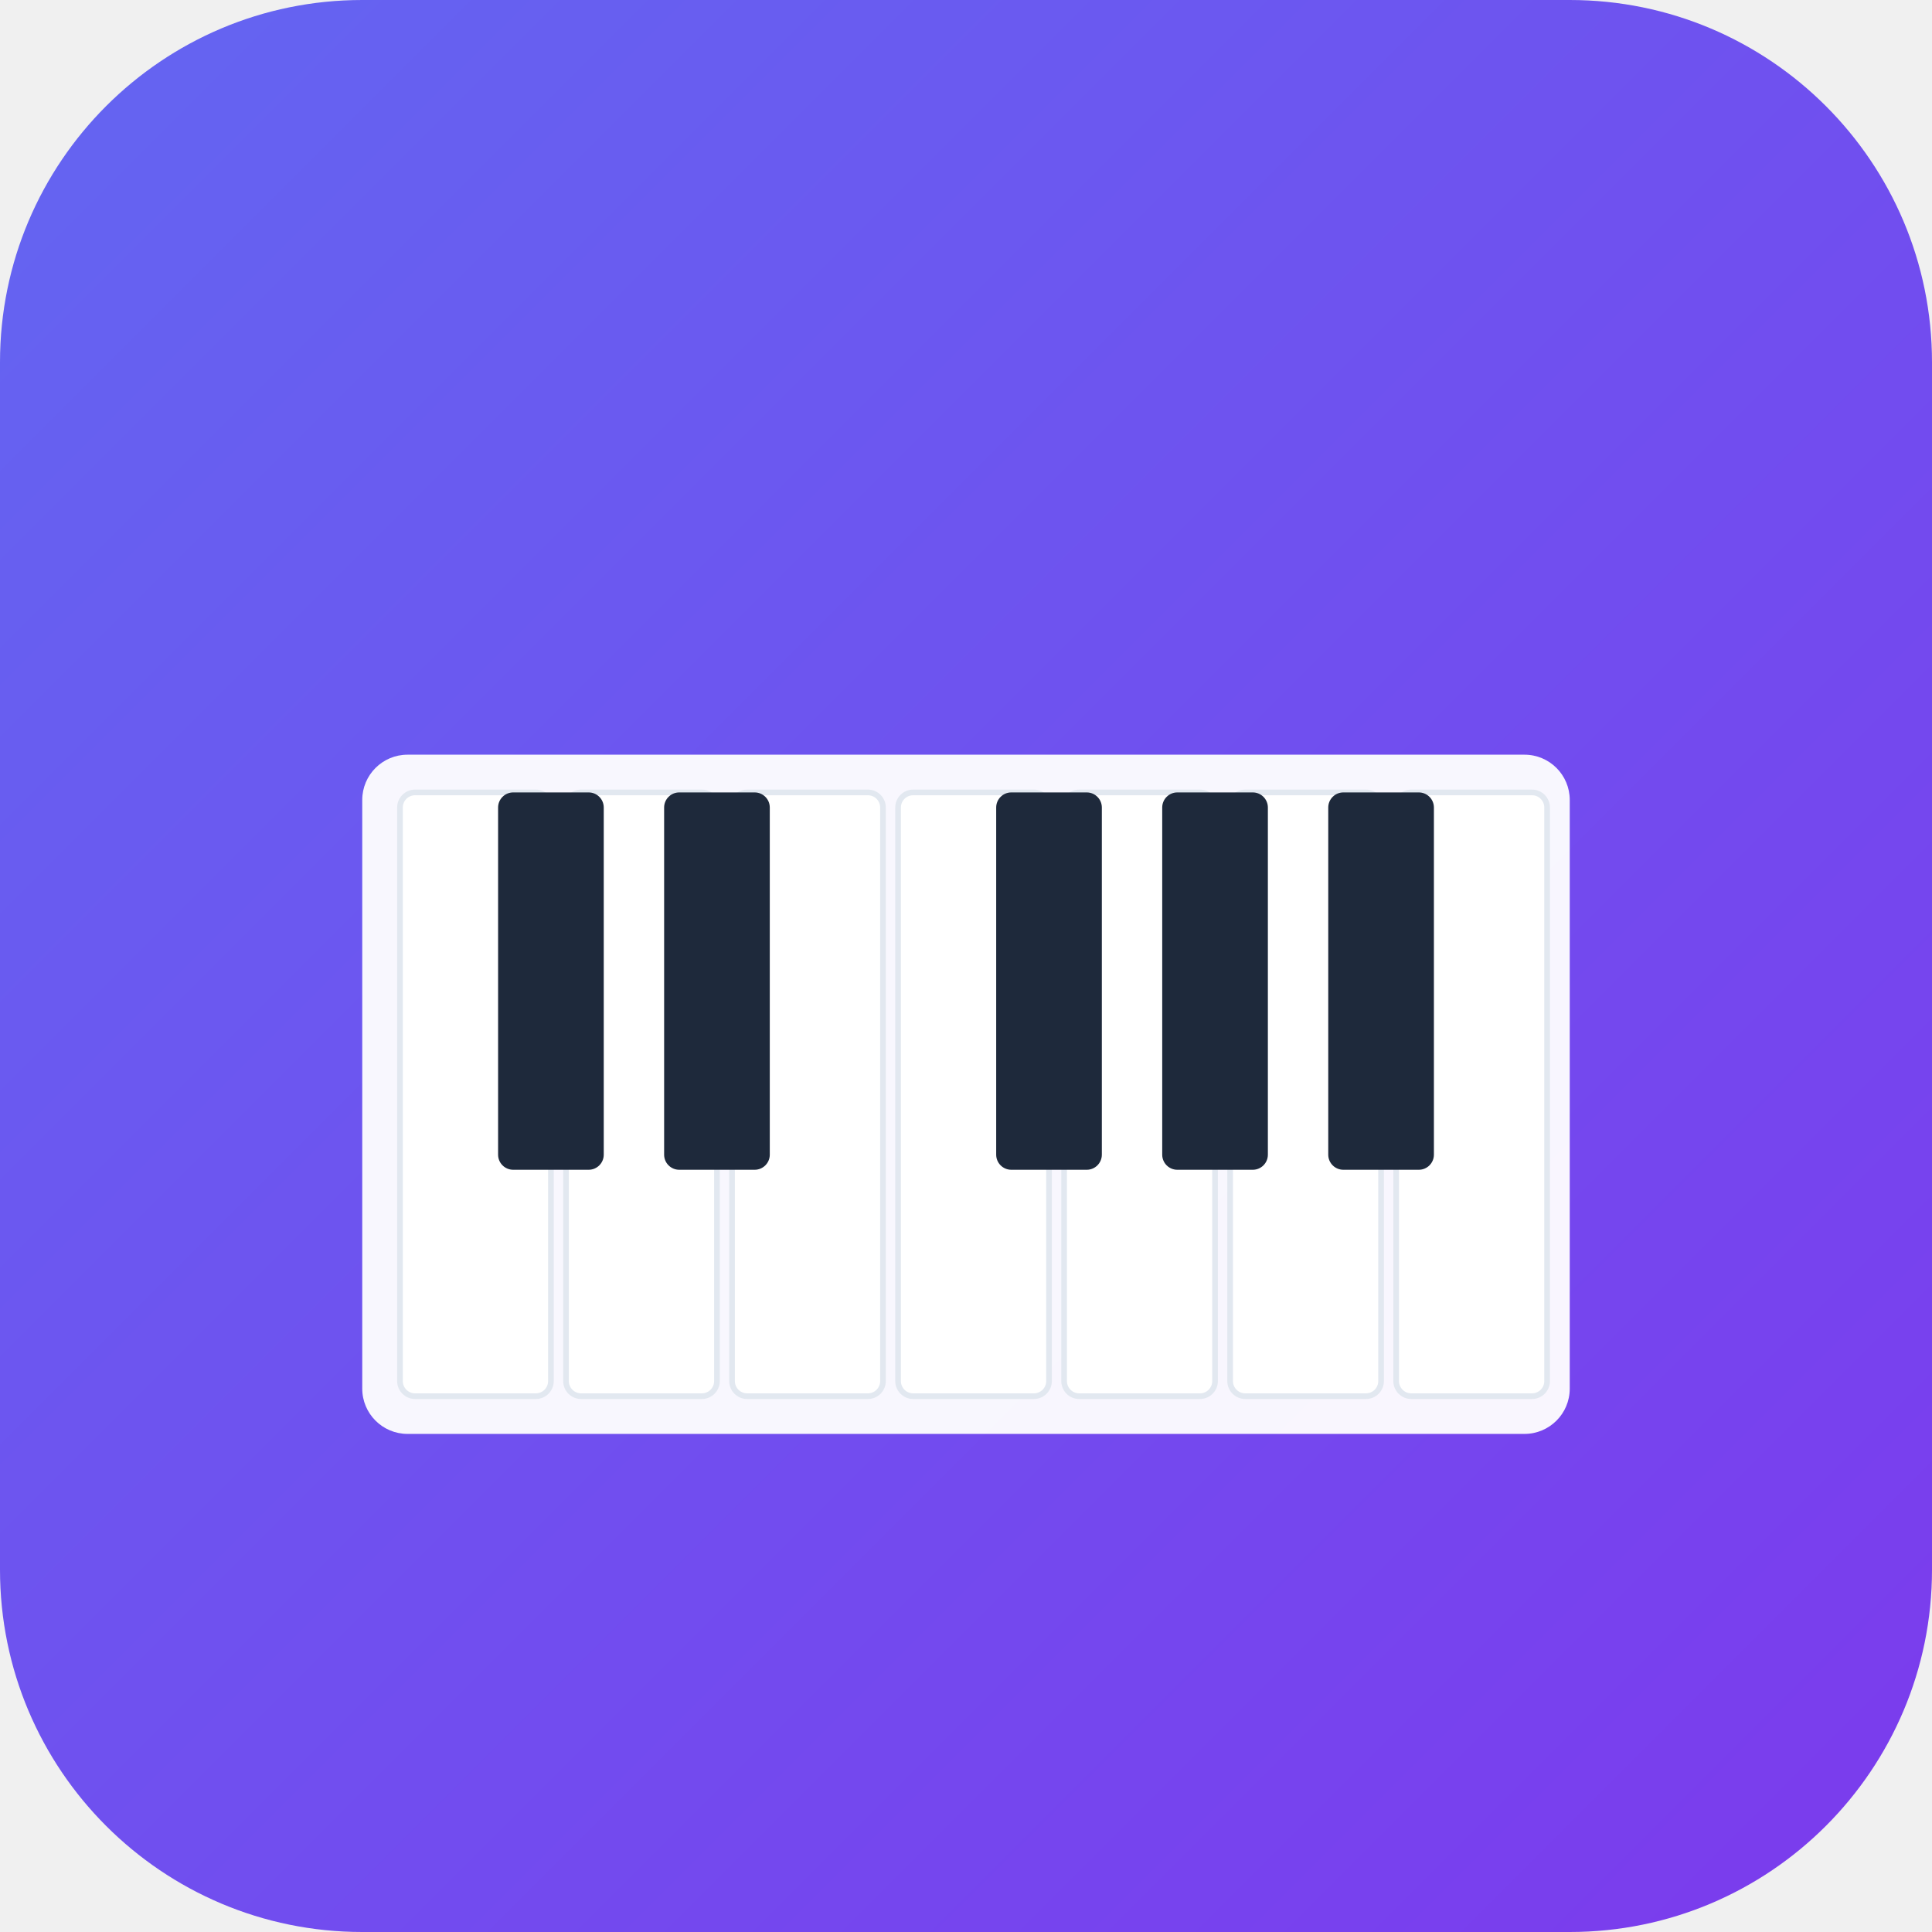
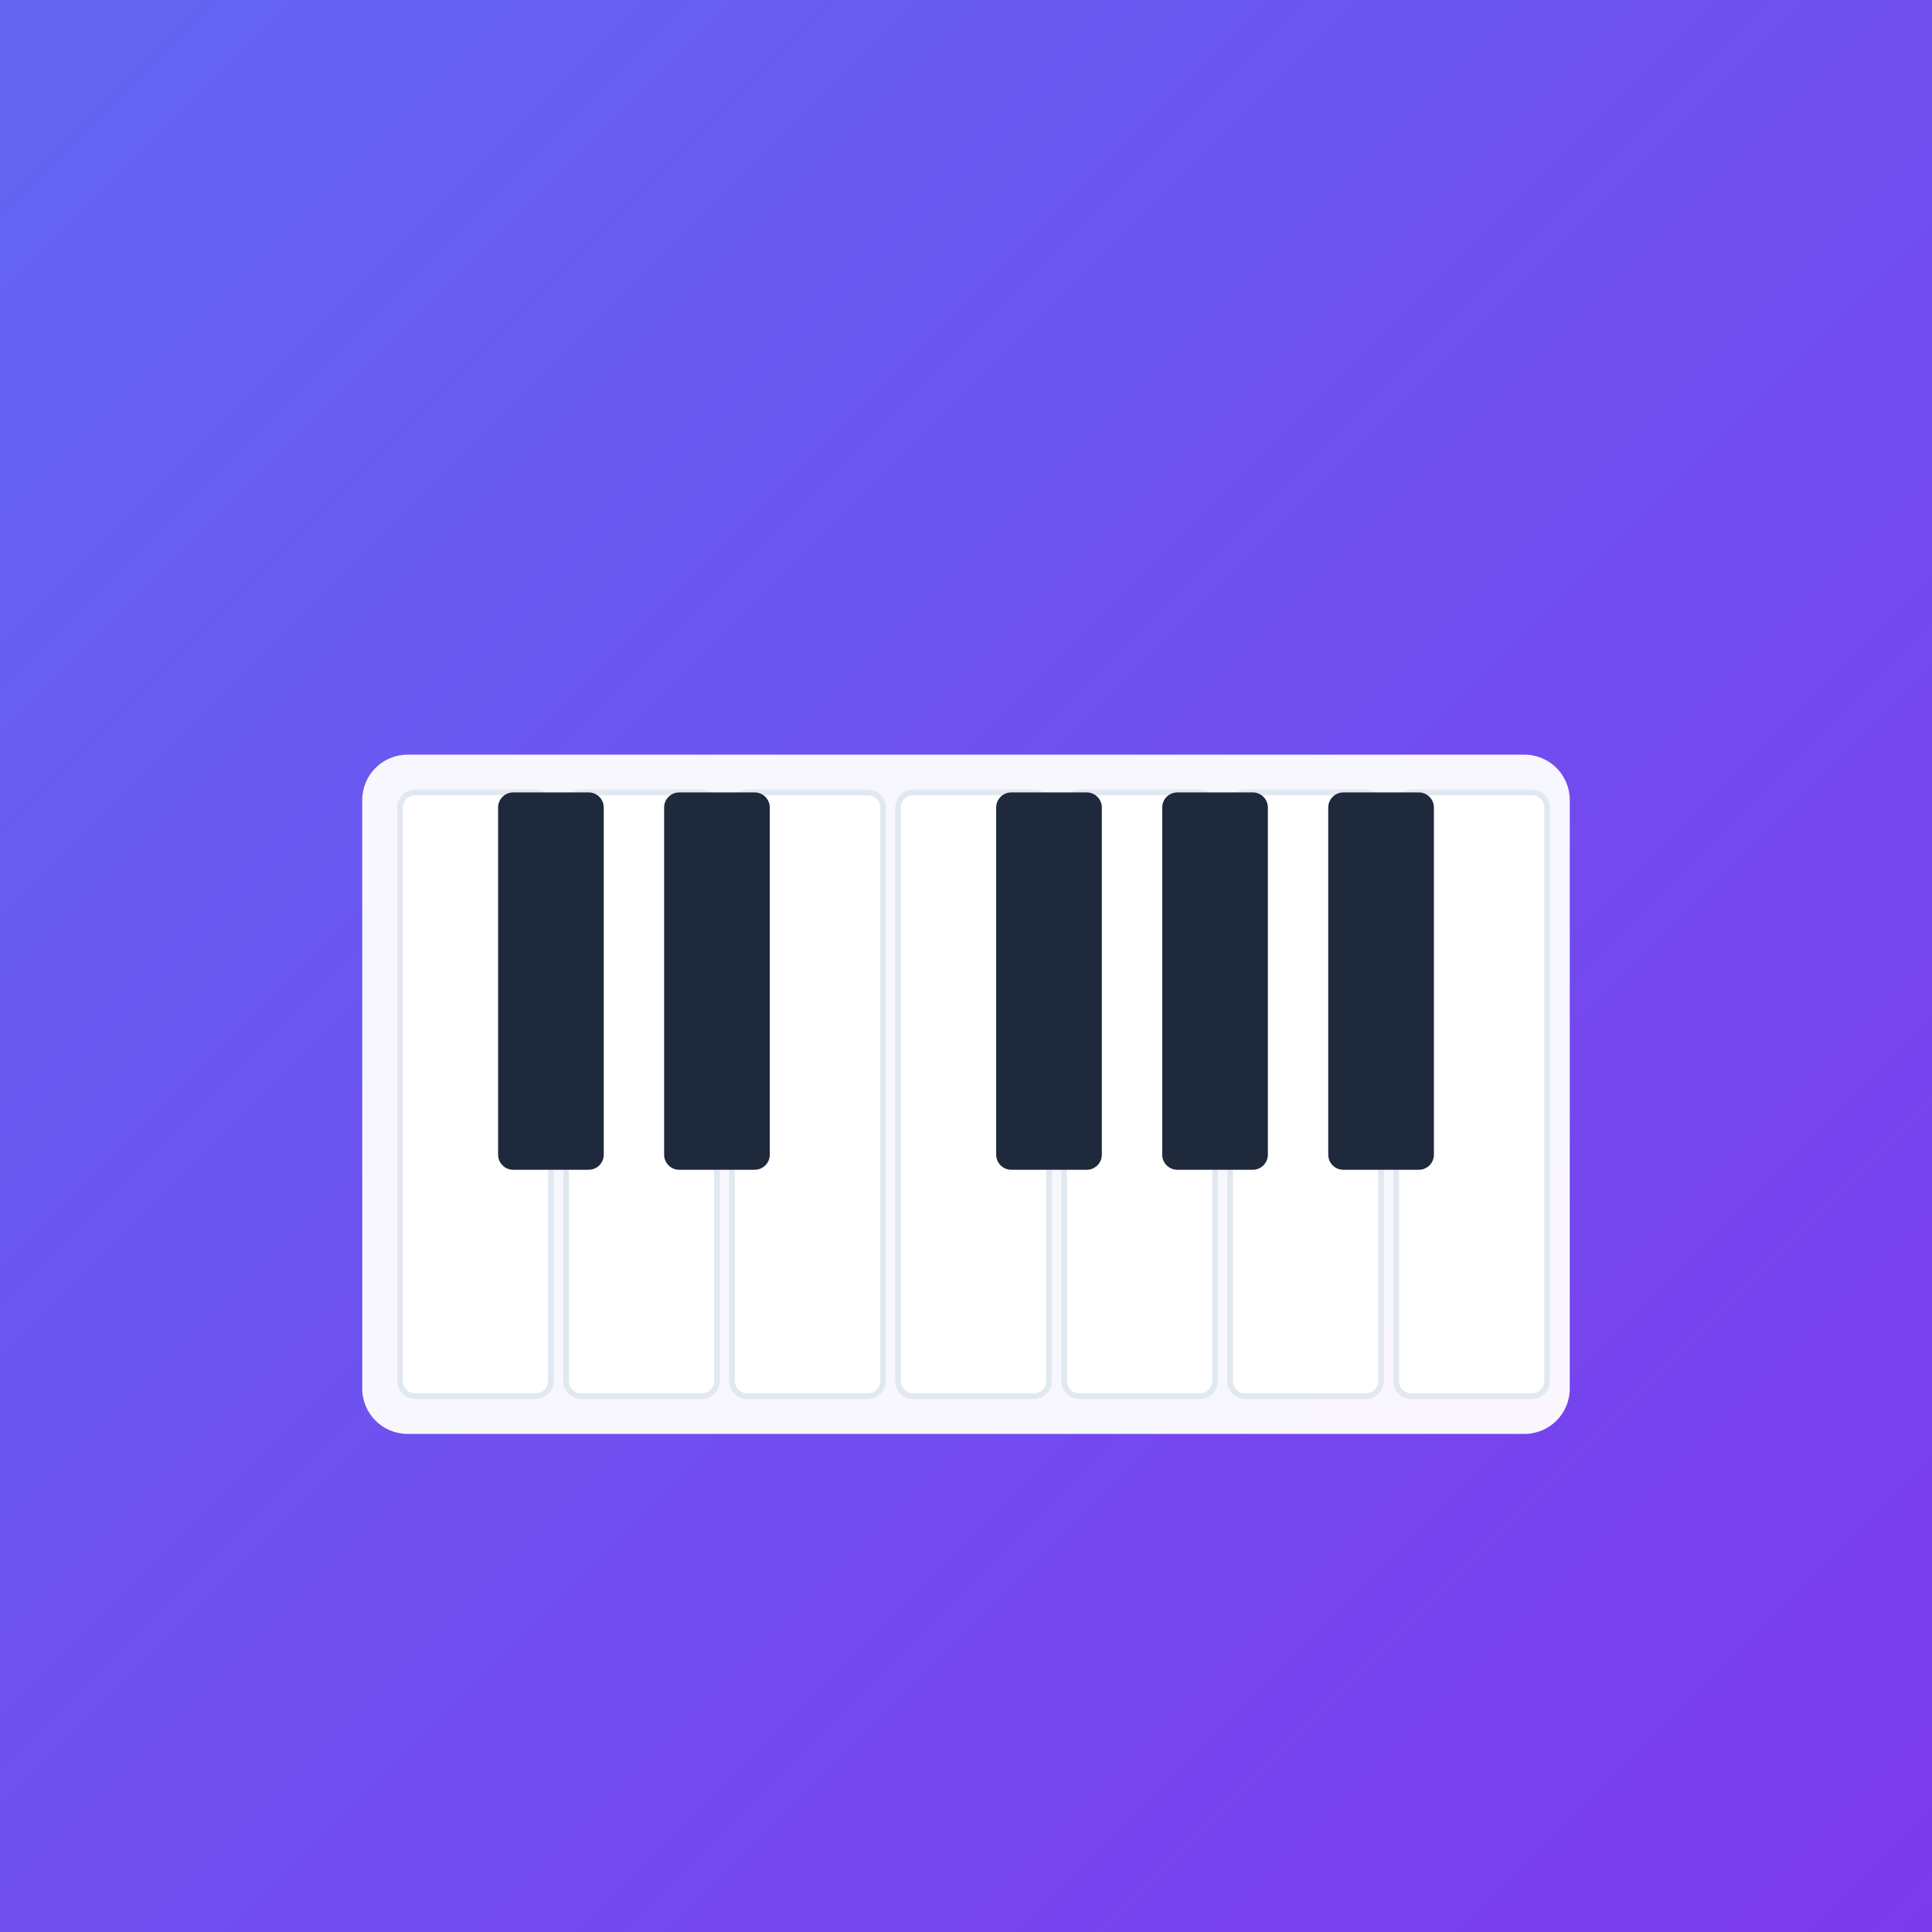
<svg xmlns="http://www.w3.org/2000/svg" width="512" height="512">
  <defs>
    <linearGradient id="bg" x1="0" y1="0" x2="1" y2="1">
      <stop offset="0%" stop-color="#6366f1" />
      <stop offset="100%" stop-color="#7c3aed" />
    </linearGradient>
  </defs>
-   <rect width="512" height="512" rx="96" fill="url(#bg)" />
+   <rect width="512" height="512" fill="url(#bg)" />
  <rect x="96" y="200" width="320" height="180" rx="12" fill="white" opacity="0.95" />
  <rect x="106" y="210" width="40" height="160" rx="4" fill="white" stroke="#e2e8f0" stroke-width="1.5" />
  <rect x="150" y="210" width="40" height="160" rx="4" fill="white" stroke="#e2e8f0" stroke-width="1.5" />
  <rect x="194" y="210" width="40" height="160" rx="4" fill="white" stroke="#e2e8f0" stroke-width="1.5" />
  <rect x="238" y="210" width="40" height="160" rx="4" fill="white" stroke="#e2e8f0" stroke-width="1.5" />
  <rect x="282" y="210" width="40" height="160" rx="4" fill="white" stroke="#e2e8f0" stroke-width="1.5" />
  <rect x="326" y="210" width="40" height="160" rx="4" fill="white" stroke="#e2e8f0" stroke-width="1.5" />
  <rect x="370" y="210" width="40" height="160" rx="4" fill="white" stroke="#e2e8f0" stroke-width="1.5" />
  <rect x="132" y="210" width="28" height="100" rx="4" fill="#1e293b" />
  <rect x="176" y="210" width="28" height="100" rx="4" fill="#1e293b" />
  <rect x="264" y="210" width="28" height="100" rx="4" fill="#1e293b" />
  <rect x="308" y="210" width="28" height="100" rx="4" fill="#1e293b" />
  <rect x="352" y="210" width="28" height="100" rx="4" fill="#1e293b" />
</svg>
